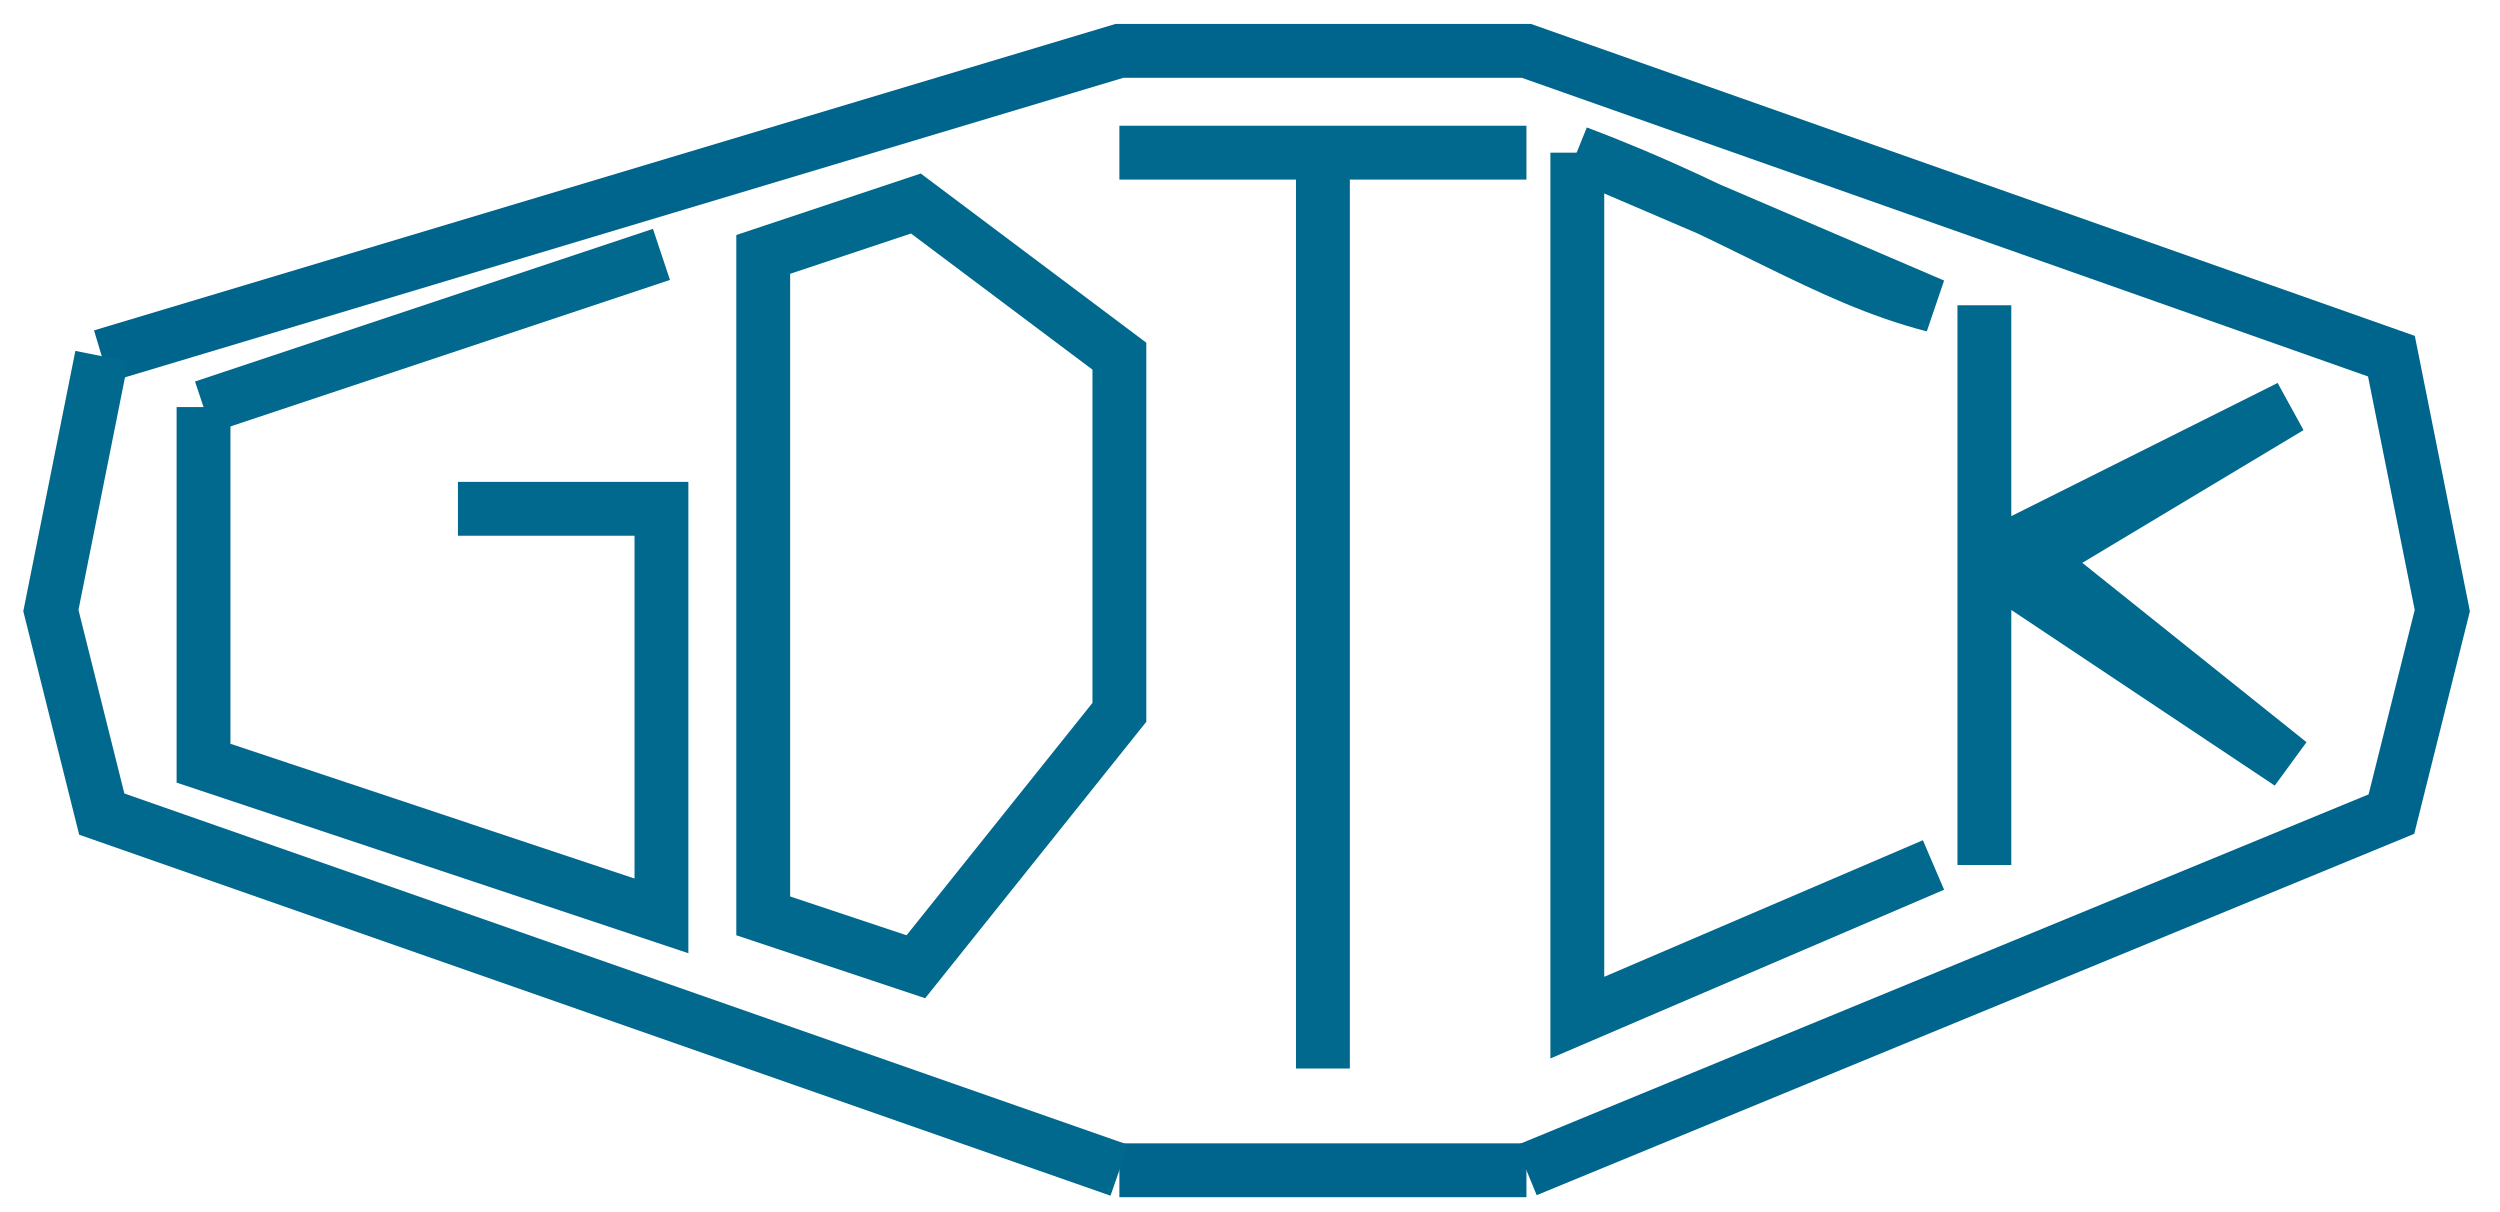
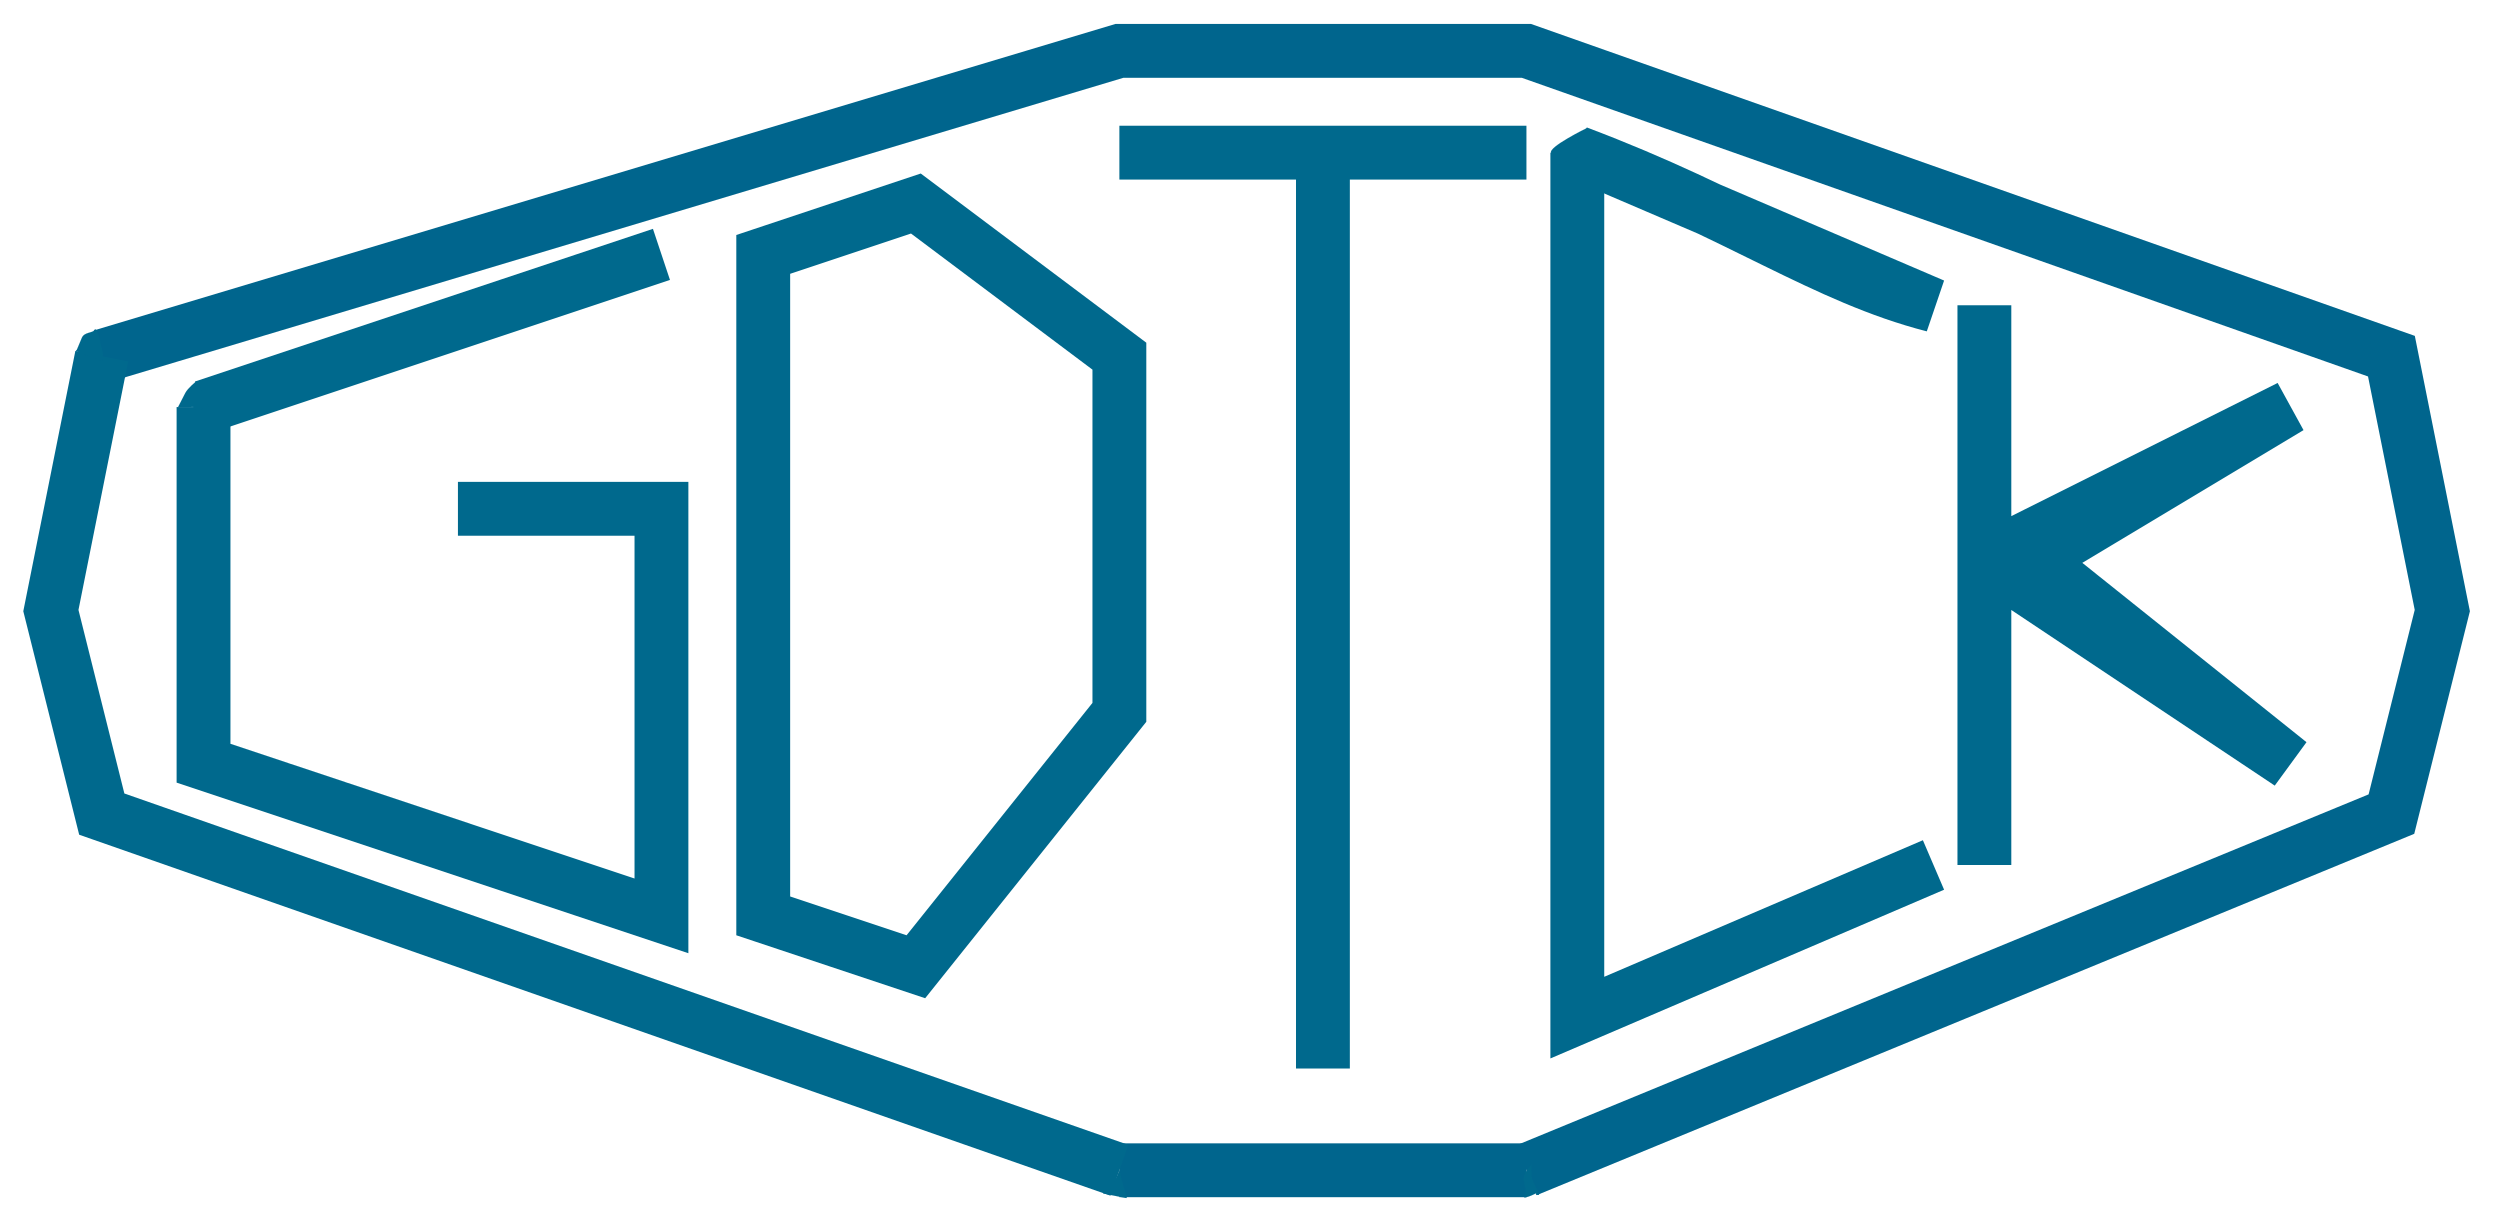
<svg xmlns="http://www.w3.org/2000/svg" width="130mm" height="63mm" viewBox="0 0 130 63" version="1.1" id="svg8">
  <defs id="defs2" />
  <g id="layer1">
    <g id="g922" transform="translate(-7.9375,-5.291666)" style="stroke-width:2.8;stroke-miterlimit:4;stroke-dasharray:none">
      <path style="fill:none;stroke:#00698d;stroke-width:2.8;stroke-linecap:butt;stroke-linejoin:miter;stroke-miterlimit:4;stroke-dasharray:none;stroke-opacity:1" d="m 18.521,26.458 23.812,-7.938 z" id="path12" />
      <path style="fill:none;stroke:#00698d;stroke-width:2.8;stroke-linecap:butt;stroke-linejoin:miter;stroke-miterlimit:4;stroke-dasharray:none;stroke-opacity:1" d="m 18.521,26.458 v 18.521 l 23.812,7.938 V 31.75 H 31.75 42.333 v 21.167 l -23.812,-7.938 z" id="path14" />
    </g>
    <path style="fill:none;stroke:#00698d;stroke-width:2.8;stroke-linecap:butt;stroke-linejoin:miter;stroke-miterlimit:4;stroke-dasharray:none;stroke-opacity:1" d="M 39.688,13.229 V 47.625 L 47.625,50.271 58.208,37.042 V 18.521 L 47.625,10.583 Z" id="path16" />
    <path style="fill:none;stroke:#00698d;stroke-width:2.8;stroke-linecap:butt;stroke-linejoin:miter;stroke-miterlimit:4;stroke-dasharray:none;stroke-opacity:1" d="M 58.208,7.938 H 79.375 68.792 v 47.625 0 -47.625 z" id="path18" />
    <g id="g926" transform="translate(-7.9375,-5.291666)" style="stroke-width:2.8;stroke-miterlimit:4;stroke-dasharray:none">
      <path style="fill:none;stroke:#00698d;stroke-width:2.8;stroke-linecap:butt;stroke-linejoin:miter;stroke-miterlimit:4;stroke-dasharray:none;stroke-opacity:1" d="m 89.958,13.229 c 8.415,3.166 12.827,6.474 18.521,7.938 z" id="path20" />
      <path style="fill:none;stroke:#00698d;stroke-width:2.8;stroke-linecap:butt;stroke-linejoin:miter;stroke-miterlimit:4;stroke-dasharray:none;stroke-opacity:1" d="m 89.958,13.229 v 44.979 l 18.521,-7.938 -18.521,7.938 z" id="path22" />
    </g>
    <path style="fill:none;stroke:#00698d;stroke-width:2.8;stroke-linecap:butt;stroke-linejoin:miter;stroke-miterlimit:4;stroke-dasharray:none;stroke-opacity:1" d="m 103.188,15.875 v 29.104 -15.875 l 15.875,10.583 -13.229,-10.583 13.229,-7.938 -15.875,7.938 z" id="path24" />
-     <path style="fill:none;stroke:#00658d;stroke-width:2.8;stroke-linecap:butt;stroke-linejoin:miter;stroke-miterlimit:4;stroke-dasharray:none;stroke-opacity:1" d="M 5.292,18.521 C 58.208,2.646 58.208,2.646 58.208,2.646 H 79.375 L 124.354,18.521 127,31.75 124.354,42.333 79.375,60.854" id="path849" />
+     <path style="fill:none;stroke:#00658d;stroke-width:2.8;stroke-linecap:butt;stroke-linejoin:miter;stroke-miterlimit:4;stroke-dasharray:none;stroke-opacity:1" d="M 5.292,18.521 58.208,2.646 H 79.375 L 124.354,18.521 127,31.75 124.354,42.333 79.375,60.854" id="path849" />
    <path style="fill:none;stroke:#00658d;stroke-width:2.8;stroke-linecap:butt;stroke-linejoin:miter;stroke-miterlimit:4;stroke-dasharray:none;stroke-opacity:1" d="M 58.208,60.854 H 79.375 Z" id="path851" />
    <path style="fill:none;stroke:#00698d;stroke-width:2.8;stroke-linecap:butt;stroke-linejoin:miter;stroke-miterlimit:4;stroke-dasharray:none;stroke-opacity:1" d="M 5.292,18.521 2.646,31.75 5.292,42.333 58.208,60.854 5.292,42.333" id="path853" />
    <g id="g918" transform="matrix(0.9130434,0,0,0.8295455,-143.3351,-0.601327)" style="display:none">
      <path style="fill:none;stroke:#000000;stroke-width:0.265px;stroke-linecap:butt;stroke-linejoin:miter;stroke-opacity:1" d="M 177.271,31.75 C 230.188,15.875 230.188,15.875 230.188,15.875 h 21.167 l 44.979,15.875 2.646,13.229 -2.646,10.583 -44.979,18.521" id="path849-3" />
      <path style="fill:none;stroke:#000000;stroke-width:0.265px;stroke-linecap:butt;stroke-linejoin:miter;stroke-opacity:1" d="M 177.271,31.75 174.625,44.979 177.271,55.563 230.188,74.083 177.271,55.563" id="path853-6" />
      <path style="fill:none;stroke:#000000;stroke-width:0.265px;stroke-linecap:butt;stroke-linejoin:miter;stroke-opacity:1" d="m 230.188,74.083 h 21.167 z" id="path851-7" />
    </g>
+     <path style="fill:none;stroke:#00658d;stroke-width:0.046;stroke-linecap:butt;stroke-linejoin:miter;stroke-miterlimit:4;stroke-dasharray:none;stroke-opacity:1" d="M 5.027,17.198 3.969,18.256 Z" id="path124" />
+     <path style="fill:#00698d;stroke:#00658d;stroke-width:0.016;stroke-linejoin:round;stroke-miterlimit:4;stroke-dasharray:none;stroke-opacity:1" d="M 17.206,69.938 15,69 16.075,66.418 c 0.503,-1.207 2.091,-0.908 2.477,-1.549 0.385,-0.641 0.823,1.117 1.007,1.743 0.185,0.626 0.381,1.703 0.548,2.255 0.261,0.866 0.021,2.141 -0.107,2.133 -0.081,-0.005 -1.648,-0.575 -2.794,-1.062 z" id="path949" transform="scale(0.2645833)" />
+     <path style="fill:#00698d;stroke:#00658d;stroke-width:0.004;stroke-linejoin:round;stroke-miterlimit:4;stroke-dasharray:none;stroke-opacity:1" d="m 57.944,62.177 -0.587,-0.119 0.445,-0.445 c 0.245,-0.245 0.404,-0.788 0.41,-0.788 0.007,4.3e-5 0.099,0.478 0.147,0.644 0.049,0.166 0.125,0.421 0.169,0.567 0.069,0.229 0.075,0.265 0.041,0.263 -0.021,-0.001 -0.303,-0.056 -0.626,-0.122 z" id="path949-3" />
+     <path style="fill:#00698d;stroke:#00658d;stroke-width:0.004;stroke-linejoin:round;stroke-miterlimit:4;stroke-dasharray:none;stroke-opacity:1" d="m 79.375,61.913 4e-6,0.265 -0.142,-0.829 c -0.058,-0.341 0.404,-0.788 0.41,-0.788 0.007,4.3e-5 -0.039,0.557 0.022,0.718 0.239,0.634 0.504,0.899 0.281,0.858 -0.236,-0.043 0.127,-0.081 0.223,-0.224 -0.021,-0.001 -1.055,0.565 -0.917,0.266 z" id="path949-3-6" />
+     <path style="fill:#00698d;stroke:#00658d;stroke-width:0.004;stroke-linejoin:round;stroke-miterlimit:4;stroke-dasharray:none;stroke-opacity:1" d="m 80.963,8.202 10e-6,0.265 -0.303,-0.516 c -0.175,-0.298 1.857,-1.294 1.864,-1.294 0.007,4.3e-5 -0.089,0.72 -0.028,0.882 0.239,0.634 -1.006,0.742 -0.962,0.888 0.069,0.229 -0.042,0.041 0.055,-0.102 -0.021,-0.001 -0.887,0.444 -0.749,0.145 z" id="path949-3-6-7" />
+     <path style="fill:#00698d;stroke:#00658d;stroke-width:0.004;stroke-linejoin:round;stroke-miterlimit:4;stroke-dasharray:none;stroke-opacity:1" d="M 9.79,21.167 H 9.26 l 0.375,-0.73 c 0.133,-0.259 0.564,-0.602 0.571,-0.602 0.007,4.4e-5 0.215,0.193 0.263,0.359 0.049,0.166 0.125,0.421 0.169,0.567 0.069,0.229 0.243,0.408 0.209,0.406 -0.021,-0.001 -0.796,0.321 -0.795,-0.008 z" id="path949-5" />
  </g>
</svg>
